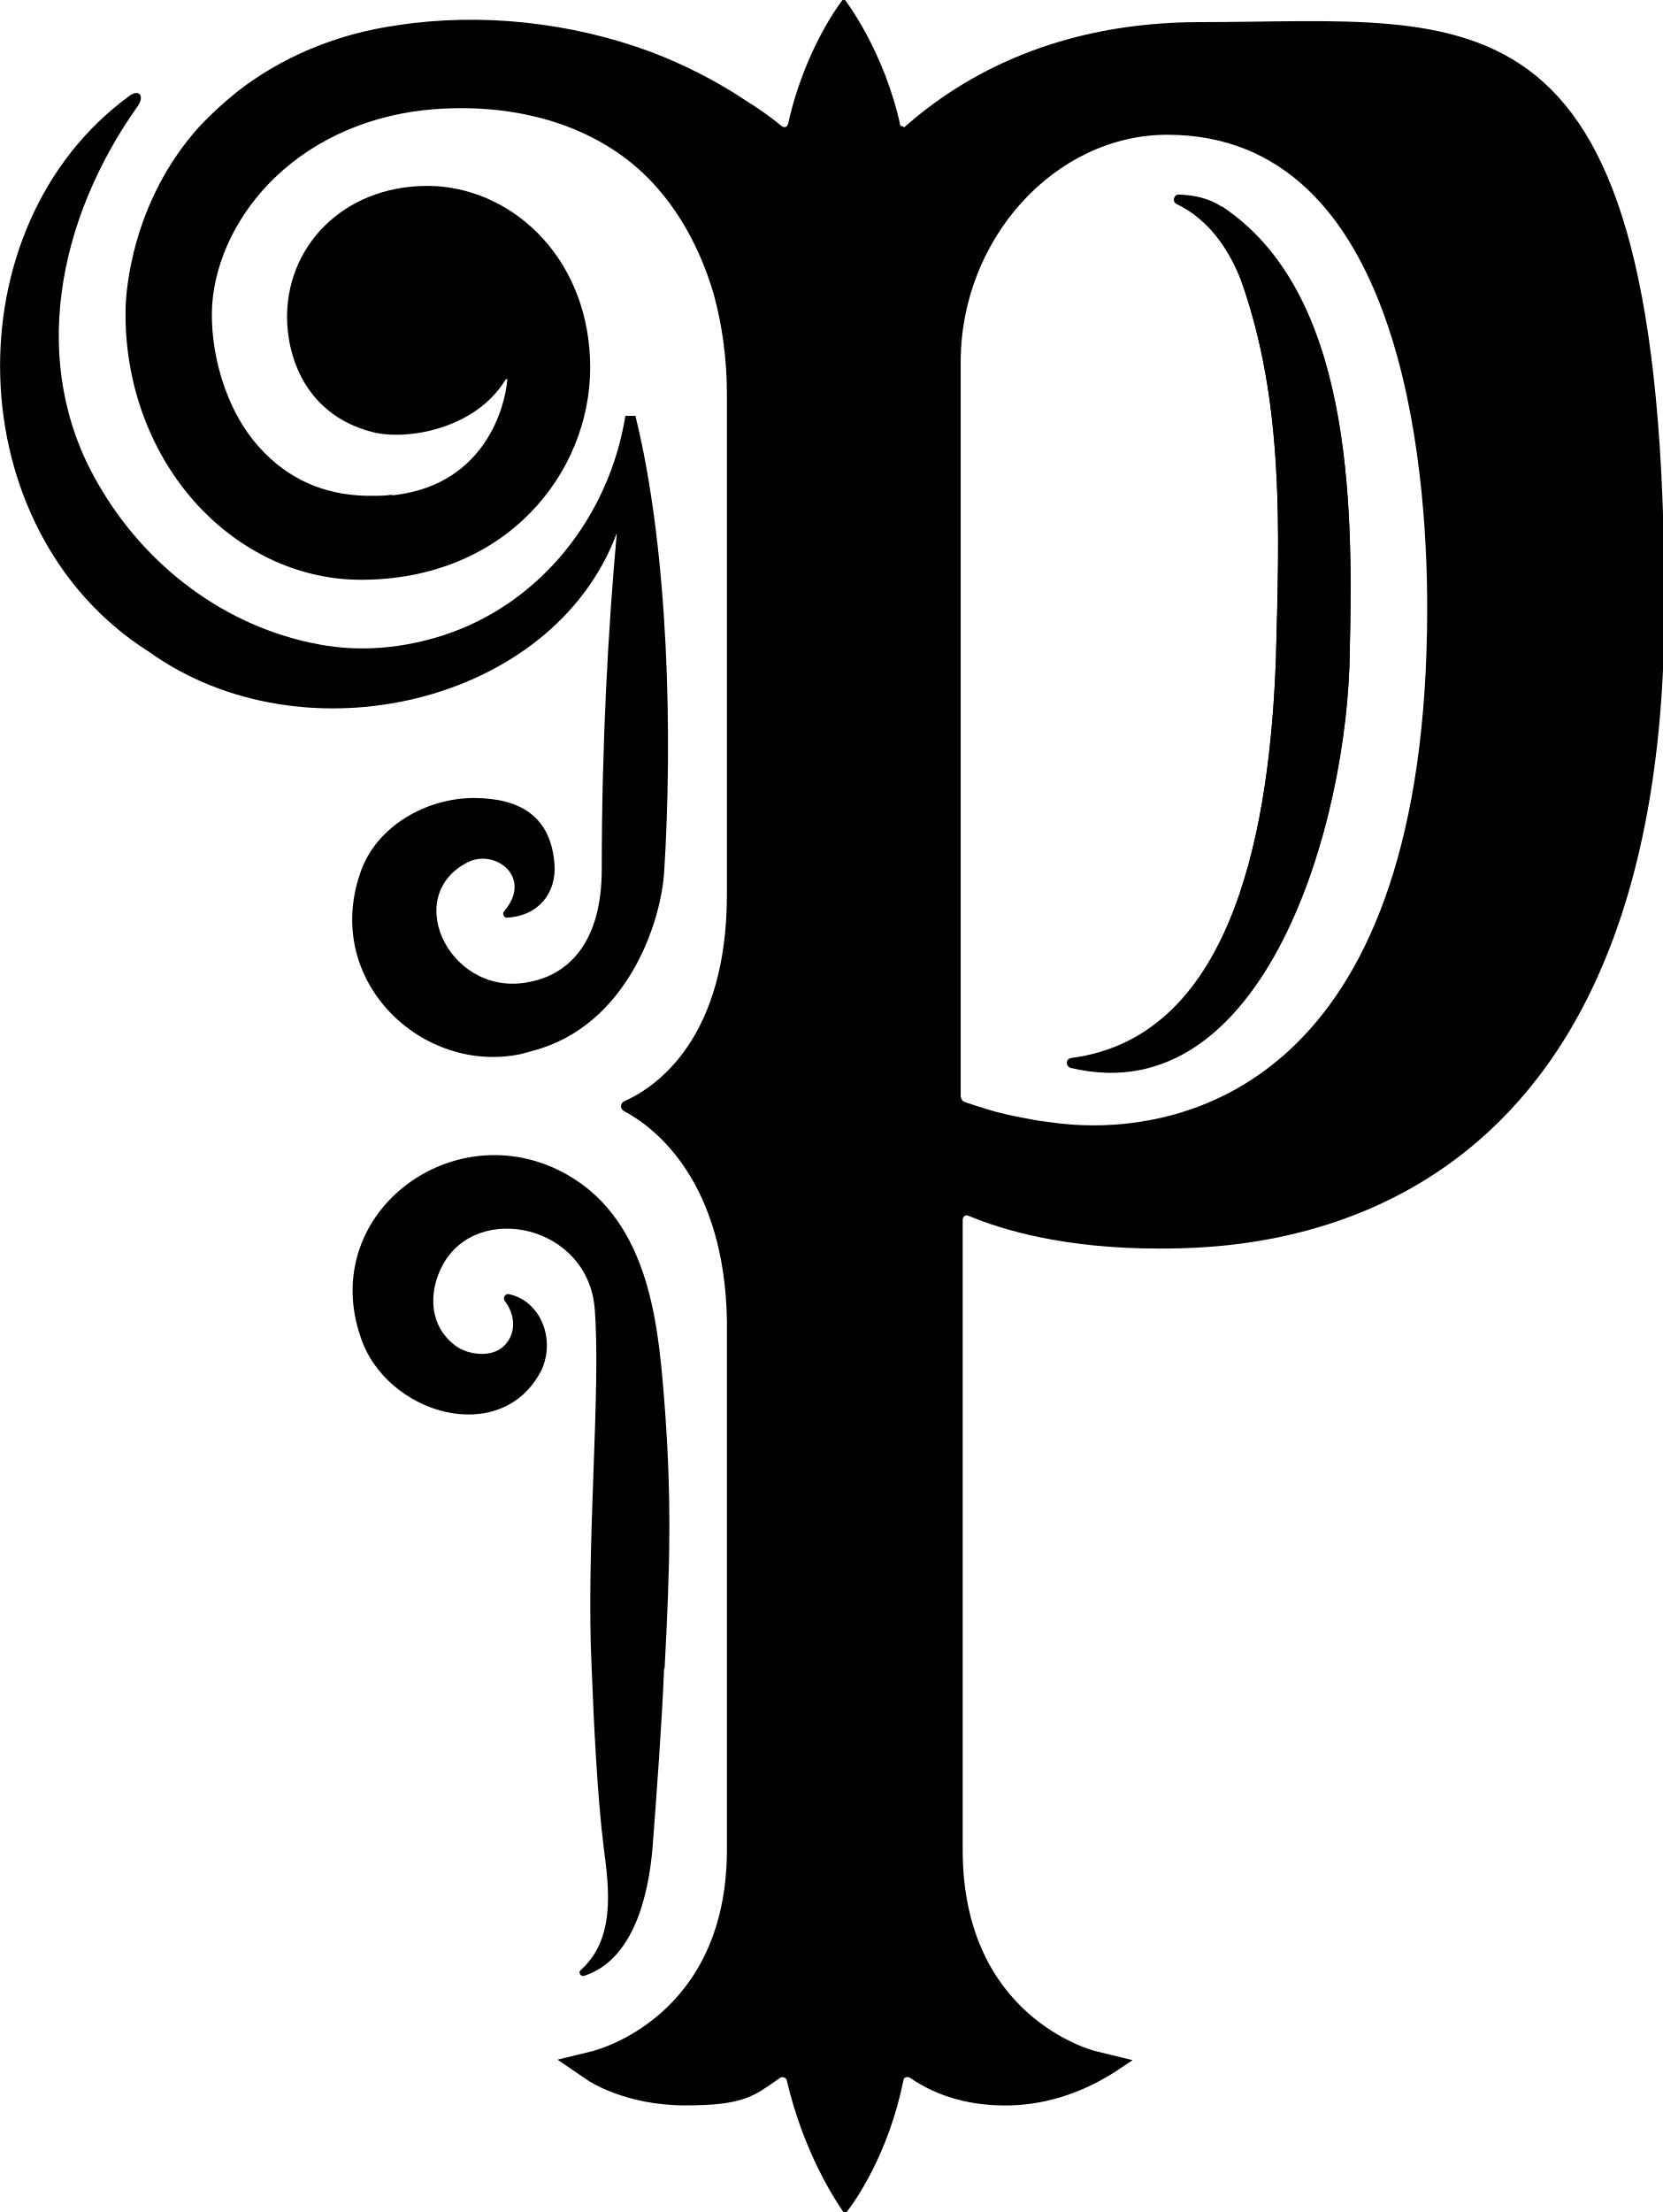
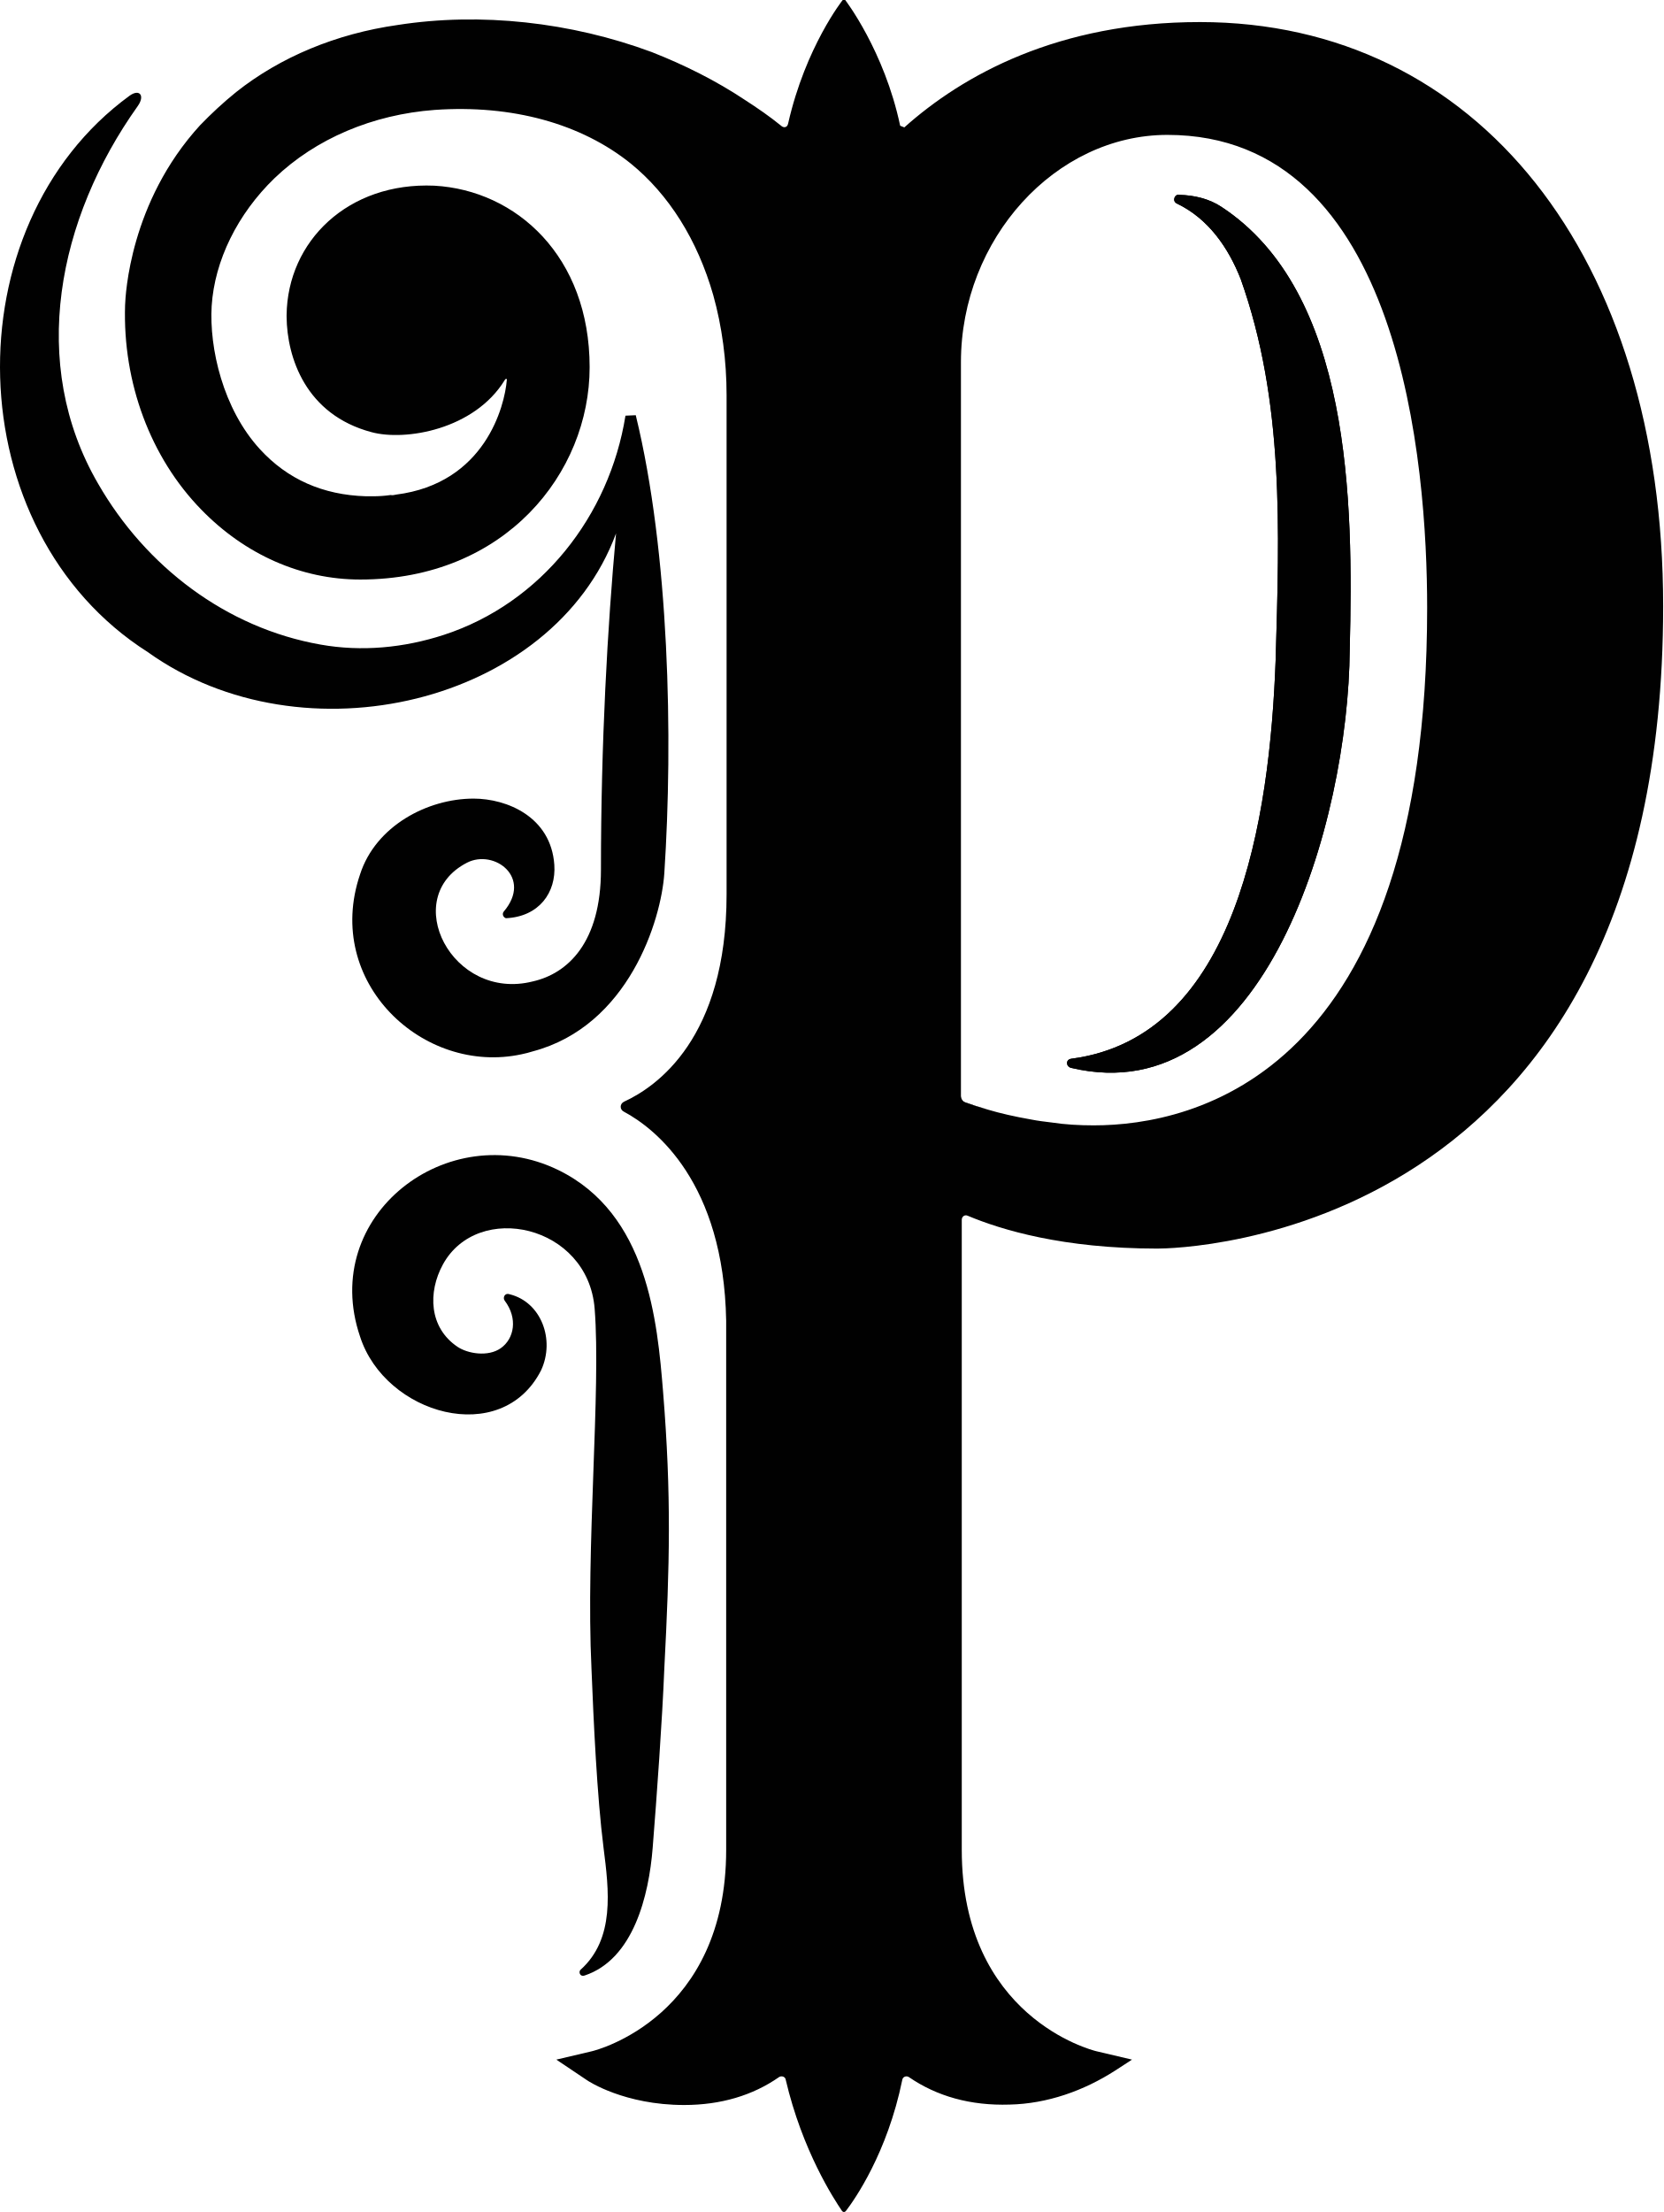
- <svg xmlns="http://www.w3.org/2000/svg" id="Layer_1" version="1.1" viewBox="0 0 330.8 439.9">
+ <svg xmlns="http://www.w3.org/2000/svg" id="Layer_1" version="1.1" viewBox="0 0 330.814 439.899">
  <defs>
    <style>
      .st0 {
        fill: #010101;
      }
    </style>
  </defs>
-   <path class="st0" d="M243,41.1c-2.5-1.7-5.5-2.3-8.4-2.4-.9-.2-1.6,1.2-.5,1.7,6.2,3,10.2,8.7,12.7,15,8.7,24.4,7.7,49.8,7,75.8-1.2,31.5-7.7,74.9-40.7,79.2-1.2.2-1.1,1.6,0,1.8,38.4,9.1,55.1-48.8,55.4-83.2.7-29.5.3-71-25.5-88ZM191.1,217.9v1.1c1.2.4,3.1,1.1,5.3,1.7-1.7-.5-3.2-1-4.4-1.4-.6-.2-.9-.7-.9-1.3Z" />
-   <path class="st0" d="M132.1,173.6c-.6,9.4-7.1,30.4-26.2,35.4-.7.2-1.5.4-2.2.6-19.5,4.2-39.4-14.3-32.1-35.8,3.1-9.6,13.4-15.1,22.6-15.1s15.4,3.6,16.1,13.2c.4,5.5-3,10.3-9.6,10.6-.6-.2-.8-.9-.4-1.3,5.8-6.8-1.9-12.5-7.3-9.7-13.5,6.9-3,27.7,13.1,23.6,7-1.6,13.6-7.7,13.6-22.2,0-25.2,1.3-48.3,3-66.9-12.6,34-62.3,45.7-93.1,23.6C-8.5,105.5-9.8,45,25.7,19.1c2-1.5,3.1,0,1.7,2-15.9,22.4-21.8,51.2-7.9,75.1,9.4,16.4,25.4,28.6,44.2,32,8.2,1.5,16.6.7,24.6-1.9,19.3-6.3,32.9-23.7,36.1-43.6h2c6.7,27.2,7.4,64.3,5.7,91Z" />
-   <path class="st0" d="M268.5,129.2c-.2,34.4-17,92.3-55.4,83.2-1.1-.2-1.2-1.7,0-1.8,33-4.3,39.5-47.8,40.7-79.2.7-26,1.7-51.4-7-75.8-2.5-6.3-6.5-12-12.7-15-1.1-.5-.4-2,.5-1.7,2.9,0,5.9.7,8.4,2.4,25.8,17,26.2,58.5,25.5,88Z" />
-   <path class="st0" d="M238.7,4.4c-28.2,0-47.1,10.5-58.8,20.9q-.4-.2-.8-.3C175.9,10.1,168.1,0,168.1,0h-.5s-7.4,9.3-10.8,24.5c-.2,1-1,.9-1.4.5-2.2-1.8-4.6-3.5-7.2-5.1-5.7-3.8-12-7-18.5-9.5-16.1-6-34-7.9-50.5-5.4-12.3,1.7-23.3,6.4-32.1,13.3-2.6,2.1-5,4.3-7.2,6.6-14,15.3-14.8,33.8-14.9,35.8-.5,15.4,5.1,30.3,15.2,40.7,8.7,8.9,19.9,13.9,31.6,13.9,28.8,0,45.6-21.2,45.6-42.2s-14.6-35.2-30.9-36.1c-17.1-.7-29.2,11-29.4,25.7v.3c0,8.1,3.8,19.5,16.9,22.9,6.7,1.8,20.5-.5,26.5-10.3.2-.3.5-.3.4,0-.4,5.1-4.3,20.5-22,22.8-.3,0-.7.2-1.1,0-1.2.2-2.3.2-3.5.2h-1.4c-8.6-.2-15.6-3.4-21.1-9.4-7.4-8-10.1-20.1-9.6-28.5.6-9,5.1-18.3,12.5-25.4,8.2-7.9,19.5-12.7,31.9-13.6,15.4-1.1,29.1,2.7,39,10.7,7.5,6.1,13.2,15.2,16.4,26.2,1.7,6.2,2.6,13,2.6,19.9v99.3c0,28.6-13.9,38.3-20.4,41.2-.9.4-.9,1.6,0,2,6.4,3.4,19.9,14.2,20.4,41.6v105.2c0,33.2-25.7,39.8-26.7,40.1l-7,1.7,6,4.1c.3.2,7.5,5,19.4,5s13.7-1.9,18.9-5.5c.5-.3,1.2,0,1.3.5,3.3,14.2,9.6,23.8,11.2,26.1.2.3.6.3.8,0,1.7-2.2,8.2-11.4,11.2-26,0-.7.8-.9,1.3-.6,5.5,3.8,12.3,5.7,20,5.5,7.5-.2,14.7-2.7,21-6.8l3.3-2.2-7-1.7c-1.1-.2-26.8-6.9-26.8-40.1v-125.3c0-.7.6-1.1,1.2-.8,6.7,2.8,19,6.5,37.8,6.5s100.6-1.5,100.6-127.8S293.8,4.4,238.7,4.4ZM217.5,223.8c-2.9,0-5.8-.2-8.4-.6-1.4-.2-2.7-.3-4-.6-3.3-.6-6.2-1.2-8.7-2-1.7-.5-3.2-1-4.4-1.4-.6-.2-.9-.7-.9-1.3V72c0-24.5,18.8-45.2,41.1-45.2,46.6,0,51.7,65.7,51.7,94.1,0,92.9-46.4,102.9-66.3,102.9Z" />
-   <path class="st0" d="M132.1,331.8c-.4,10.3-1.5,25.3-2.3,35.7-.8,9.5-3.8,22.2-13.5,25.4-.9.3-1.3-.7-.8-1.1,6.9-6.2,5.7-15.9,4.6-24.3-1.3-10.3-2-25.3-2.4-35.6-1.2-24.1,1.9-55.4.6-71.6-1.3-16.7-23.3-21.4-30.2-8.8-3,5.5-2.8,12.5,2.9,16.4,2,1.3,6,2.1,8.6.3,2.7-1.9,3.5-5.9.8-9.5-.4-.5,0-1.6,1-1.3,6.3,1.5,9.1,9.1,6.3,15.1-7.9,15.5-31,8.8-36-6.7-8.2-24.1,17.5-43.8,39.4-33.1,17.8,8.7,19.7,30,20.9,44.1,1.7,20.6,1.3,34.4.2,55Z" />
+   <path class="st0" d="M242.967,41.15c-2.484-1.656-5.464-2.319-8.363-2.401-.912-.249-1.573,1.242-.497,1.738,6.21,2.982,10.184,8.694,12.668,14.987,8.694,24.425,7.702,49.844,6.956,75.841-1.16,31.463-7.7,74.932-40.653,79.237-1.16.166-1.077,1.573,0,1.821,38.417,9.108,55.142-48.849,55.391-83.21.744-29.476.332-71.039-25.502-88.013ZM191.136,217.921v1.076c1.243.414,3.062,1.076,5.298,1.656-1.738-.496-3.228-.993-4.386-1.407-.58-.166-.912-.663-.912-1.325Z" />
+   <path class="st0" d="M132.138,173.648c-.616,9.358-7.119,30.386-26.163,35.437-.746.247-1.49.412-2.236.578-19.539,4.225-39.411-14.324-32.124-35.767,3.094-9.647,13.43-15.078,22.579-15.078,6.589,0,15.4,3.587,16.064,13.164.382,5.504-3.013,10.313-9.625,10.624-.582-.185-.8-.888-.435-1.318,5.787-6.815-1.939-12.478-7.301-9.727-13.536,6.943-2.984,27.673,13.078,23.614,6.956-1.573,13.557-7.731,13.557-22.214,0-25.18,1.293-48.315,3.002-66.882-12.553,33.982-62.263,45.704-93.146,23.598C-8.542,105.539-9.755,44.985,25.745,19.056c2.008-1.466,3.142-.052,1.653,2.039-15.924,22.361-21.796,51.205-7.863,75.131,9.438,16.394,25.419,28.647,44.214,31.96,8.163,1.46,16.623.653,24.555-1.938,19.336-6.316,32.915-23.67,36.105-43.582l2.047-.094c6.688,27.316,7.439,64.401,5.682,91.076Z" />
+   <path class="st0" d="M268.469,129.163c-.249,34.361-16.974,92.319-55.391,83.21-1.077-.249-1.16-1.656,0-1.821,32.953-4.306,39.492-47.774,40.653-79.237.746-25.997,1.738-51.417-6.956-75.841-2.484-6.293-6.458-12.005-12.668-14.987-1.075-.496-.414-1.987.497-1.738,2.899.083,5.878.746,8.363,2.401,25.834,16.974,26.246,58.537,25.502,88.013Z" />
+   <path class="st0" d="M238.662,4.388c-28.15,0-47.111,10.514-58.787,20.947q-.412-.166-.827-.331c-3.147-14.904-10.93-25.005-10.93-25.005h-.497s-7.368,9.272-10.845,24.508c-.166.994-.995.911-1.409.497-2.236-1.822-4.637-3.478-7.202-5.134-5.715-3.808-12.005-6.955-18.546-9.521-16.062-5.961-34.03-7.949-50.507-5.382-12.254,1.738-23.347,6.375-32.124,13.33-2.567,2.07-4.969,4.306-7.204,6.624-13.992,15.316-14.821,33.781-14.904,35.768-.495,15.4,5.051,30.304,15.152,40.654,8.694,8.942,19.872,13.909,31.629,13.909,28.813,0,45.621-21.196,45.621-42.226,0-22.024-14.572-35.189-30.883-36.099-17.14-.746-29.228,11.012-29.393,25.75v.331c.083,8.115,3.808,19.458,16.891,22.935,6.707,1.822,20.451-.496,26.495-10.35.166-.331.497-.331.414,0-.414,5.134-4.306,20.533-22.025,22.769-.332.083-.744.166-1.075.083-1.16.166-2.319.249-3.477.249h-1.409c-8.611-.249-15.648-3.394-21.114-9.356-7.368-8.031-10.101-20.12-9.604-28.482.58-9.025,5.132-18.299,12.502-25.418,8.197-7.866,19.539-12.668,31.878-13.58,15.399-1.075,29.145,2.733,38.997,10.681,7.534,6.127,13.246,15.152,16.394,26.164,1.738,6.21,2.648,12.999,2.648,19.871v99.273c0,28.647-13.909,38.252-20.368,41.233-.91.414-.91,1.573-.081,1.987,6.373,3.394,19.87,14.158,20.368,41.564v105.234c0,33.202-25.668,39.826-26.743,40.074l-7.039,1.656,6.044,4.057c.332.249,7.534,4.968,19.375,4.968,7.285,0,13.661-1.904,18.878-5.548.495-.331,1.241-.083,1.324.497,3.311,14.158,9.604,23.763,11.176,26.081.249.331.58.331.829,0,1.656-2.153,8.197-11.426,11.178-25.998.083-.663.827-.911,1.324-.58,5.547,3.809,12.254,5.714,20.036,5.465,7.453-.165,14.738-2.732,21.031-6.789l3.313-2.153-7.039-1.656c-1.075-.249-26.826-6.873-26.826-40.074v-125.272c0-.662.58-1.076,1.158-.828,6.707,2.815,18.961,6.541,37.756,6.541,4.057,0,100.597-1.491,100.597-127.756,0-69.55-37.008-116.163-92.152-116.163ZM217.548,223.8c-2.897,0-5.795-.166-8.445-.58-1.407-.166-2.731-.332-3.974-.58-3.311-.579-6.21-1.241-8.694-1.987-1.738-.496-3.228-.993-4.386-1.407-.58-.166-.912-.663-.912-1.325V72.033c0-24.508,18.795-45.207,41.067-45.207,46.616,0,51.665,65.74,51.665,94.057,0,92.898-46.448,102.917-66.32,102.917Z" />
+   <path class="st0" d="M132.138,331.783c-.412,10.35-1.491,25.317-2.317,35.699-.755,9.497-3.815,22.151-13.533,25.388-.876.321-1.263-.659-.842-1.116,6.922-6.183,5.671-15.864,4.604-24.272-1.313-10.341-1.987-25.266-2.401-35.616-1.158-24.093,1.916-55.434.629-71.618-1.329-16.717-23.265-21.447-30.186-8.777-3,5.492-2.784,12.545,2.92,16.374,2.008,1.347,6.04,2.053,8.584.275,2.683-1.874,3.458-5.937.786-9.469-.402-.531-.048-1.602.986-1.262,6.295,1.547,9.07,9.054,6.262,15.112-7.865,15.484-31.049,8.777-36.015-6.707-8.197-24.093,17.526-43.767,39.411-33.119,17.802,8.661,19.722,30.024,20.865,44.131,1.668,20.581,1.324,34.36.247,54.976Z" />
</svg>
